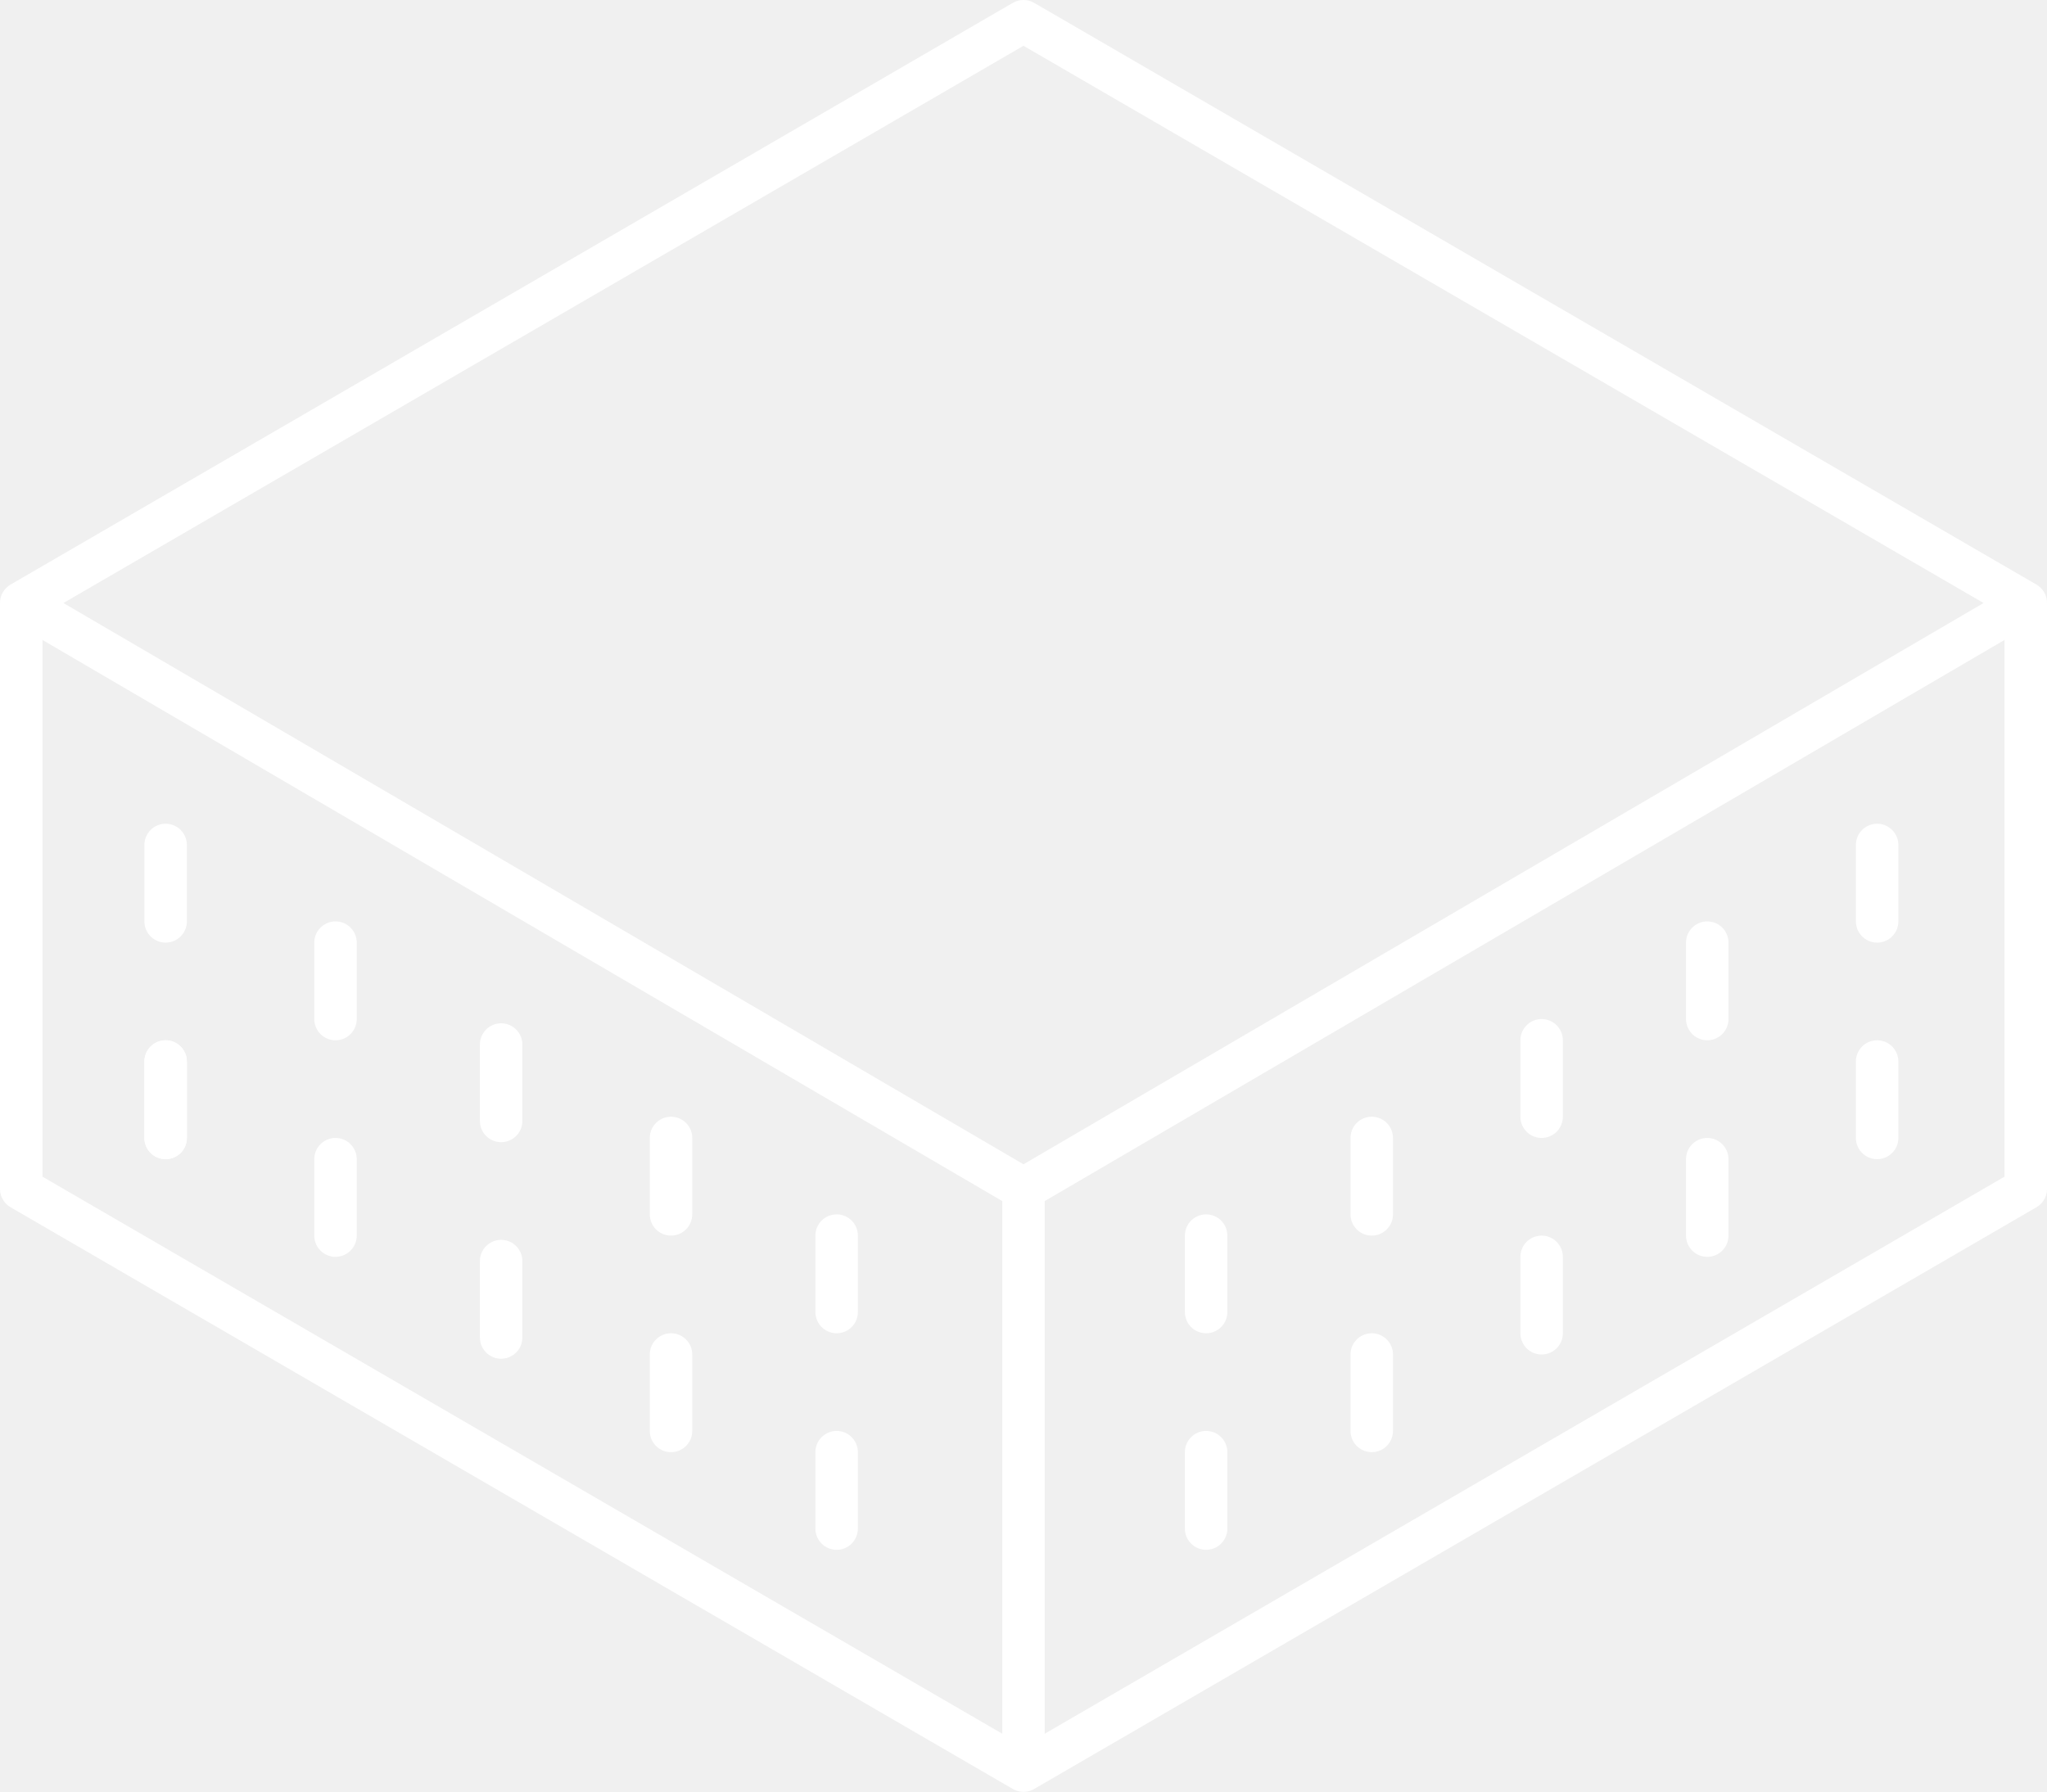
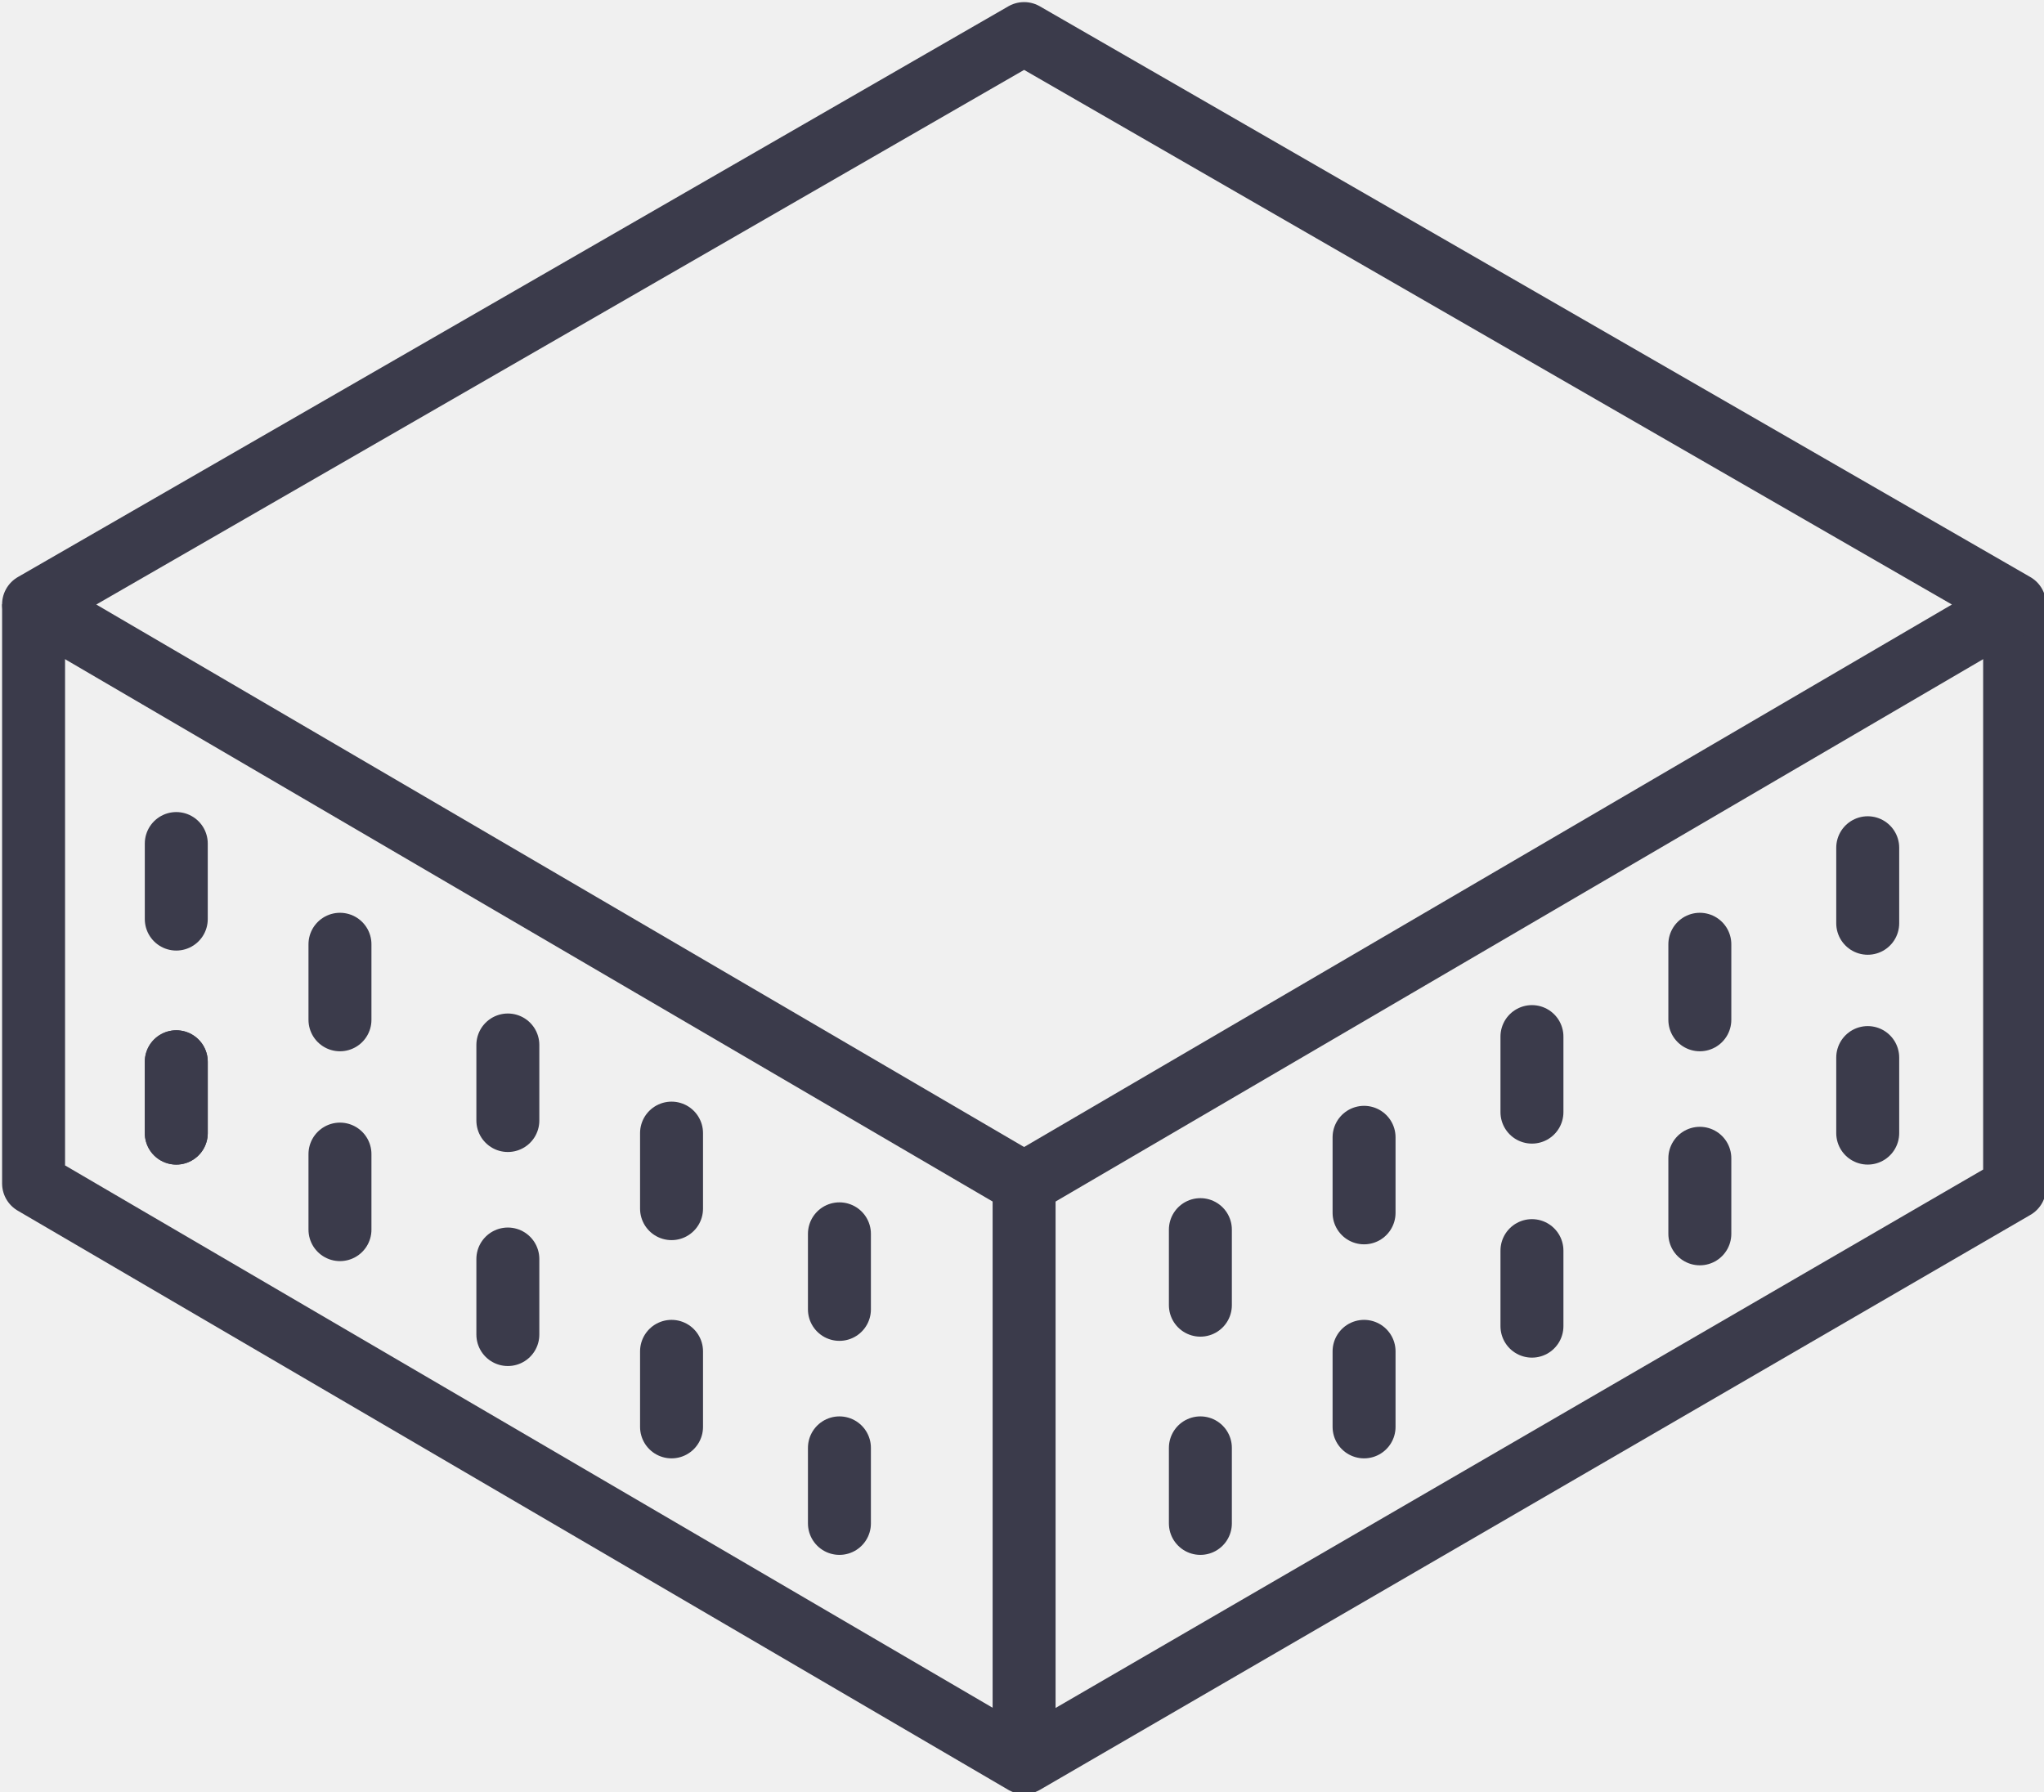
- <svg xmlns="http://www.w3.org/2000/svg" version="1.1" id="Layer_1" x="0px" y="0px" viewBox="0 0 48.2 42.2" style="enable-background:new 0 0 48.2 42.2;" xml:space="preserve">
+ <svg xmlns="http://www.w3.org/2000/svg" version="1.1" id="Layer_1" x="0px" y="0px" viewBox="0 0 48.7 42.7" style="enable-background:new 0 0 48.7 42.7;" xml:space="preserve">
  <style type="text/css">
- 	.st0{fill:none;stroke:#FFFFFF;stroke-linejoin:round;}
- 	.st1{fill:none;stroke:#FFFFFF;stroke-linecap:round;stroke-linejoin:round;}
+ 	.st0{fill:none;stroke:#3B3B4B;stroke-width:1.5;stroke-linejoin:round;}
+ 	.st1{fill:none;stroke:#3B3B4B;stroke-width:1.5;stroke-linecap:round;stroke-linejoin:round;}
</style>
  <g>
-     <path class="st0" d="M0.5,14.2V28l23.6,13.7L47.7,28V14.2" />
-     <path class="st0" d="M47.7,14.2L24.1,0.5L0.5,14.2L24.1,28L47.7,14.2z" />
-     <path class="st0" d="M24.1,28v13.7" />
-     <path class="st1" d="M3.9,25v1.8" />
-     <path class="st1" d="M7.9,27.3v1.8" />
-     <path class="st1" d="M11.8,29.7v1.8" />
-     <path class="st1" d="M15.8,31.9v1.8" />
-     <path class="st1" d="M19.7,34.2V36" />
-     <path class="st1" d="M3.9,25v1.8" />
-     <path class="st1" d="M3.9,19.9v1.8" />
-     <path class="st1" d="M7.9,22.2V24" />
-     <path class="st1" d="M11.8,24.6v1.8" />
-     <path class="st1" d="M15.8,26.8v1.8" />
-     <path class="st1" d="M19.7,29.1v1.8" />
-     <path class="st1" d="M28.4,30.9v-1.8" />
-     <path class="st1" d="M32.3,28.6v-1.8" />
-     <path class="st1" d="M36.3,26.3v-1.8" />
-     <path class="st1" d="M40.2,24v-1.8" />
-     <path class="st1" d="M44.2,21.7v-1.8" />
-     <path class="st1" d="M28.4,36v-1.8" />
-     <path class="st1" d="M32.3,33.7v-1.8" />
-     <path class="st1" d="M36.3,31.4v-1.8" />
-     <path class="st1" d="M40.2,29.1v-1.8" />
-     <path class="st1" d="M44.2,26.8V25" />
+     <path class="st0" d="M0.8,14.4v13.8L24.4,42L48,28.3V14.4" />
+     <path class="st0" d="M48,14.4L24.4,0.8L0.8,14.4l23.6,13.8L48,14.4z" />
+     <path class="st0" d="M24.4,28.3V42" />
+     <path class="st1" d="M4.2,25.3V27" />
+     <path class="st1" d="M8.1,27.5v1.8" />
+     <path class="st1" d="M12.1,30v1.8" />
+     <path class="st1" d="M16,32.2V34" />
+     <path class="st1" d="M20,34.5v1.8" />
+     <path class="st1" d="M4.2,25.3V27" />
+     <path class="st1" d="M4.2,20.1v1.8" />
+     <path class="st1" d="M8.1,22.5v1.8" />
+     <path class="st1" d="M12.1,24.9v1.8" />
+     <path class="st1" d="M16,27v1.8" />
+     <path class="st1" d="M20,29.4v1.8" />
+     <path class="st1" d="M28.6,31.1v-1.8" />
+     <path class="st1" d="M32.5,28.9v-1.8" />
+     <path class="st1" d="M36.5,26.5v-1.8" />
+     <path class="st1" d="M40.5,24.3v-1.8" />
+     <path class="st1" d="M44.5,22v-1.8" />
+     <path class="st1" d="M28.6,36.3v-1.8" />
+     <path class="st1" d="M32.5,34v-1.8" />
+     <path class="st1" d="M36.5,31.6v-1.8" />
+     <path class="st1" d="M40.5,29.4v-1.8" />
+     <path class="st1" d="M44.5,27v-1.8" />
  </g>
</svg>
